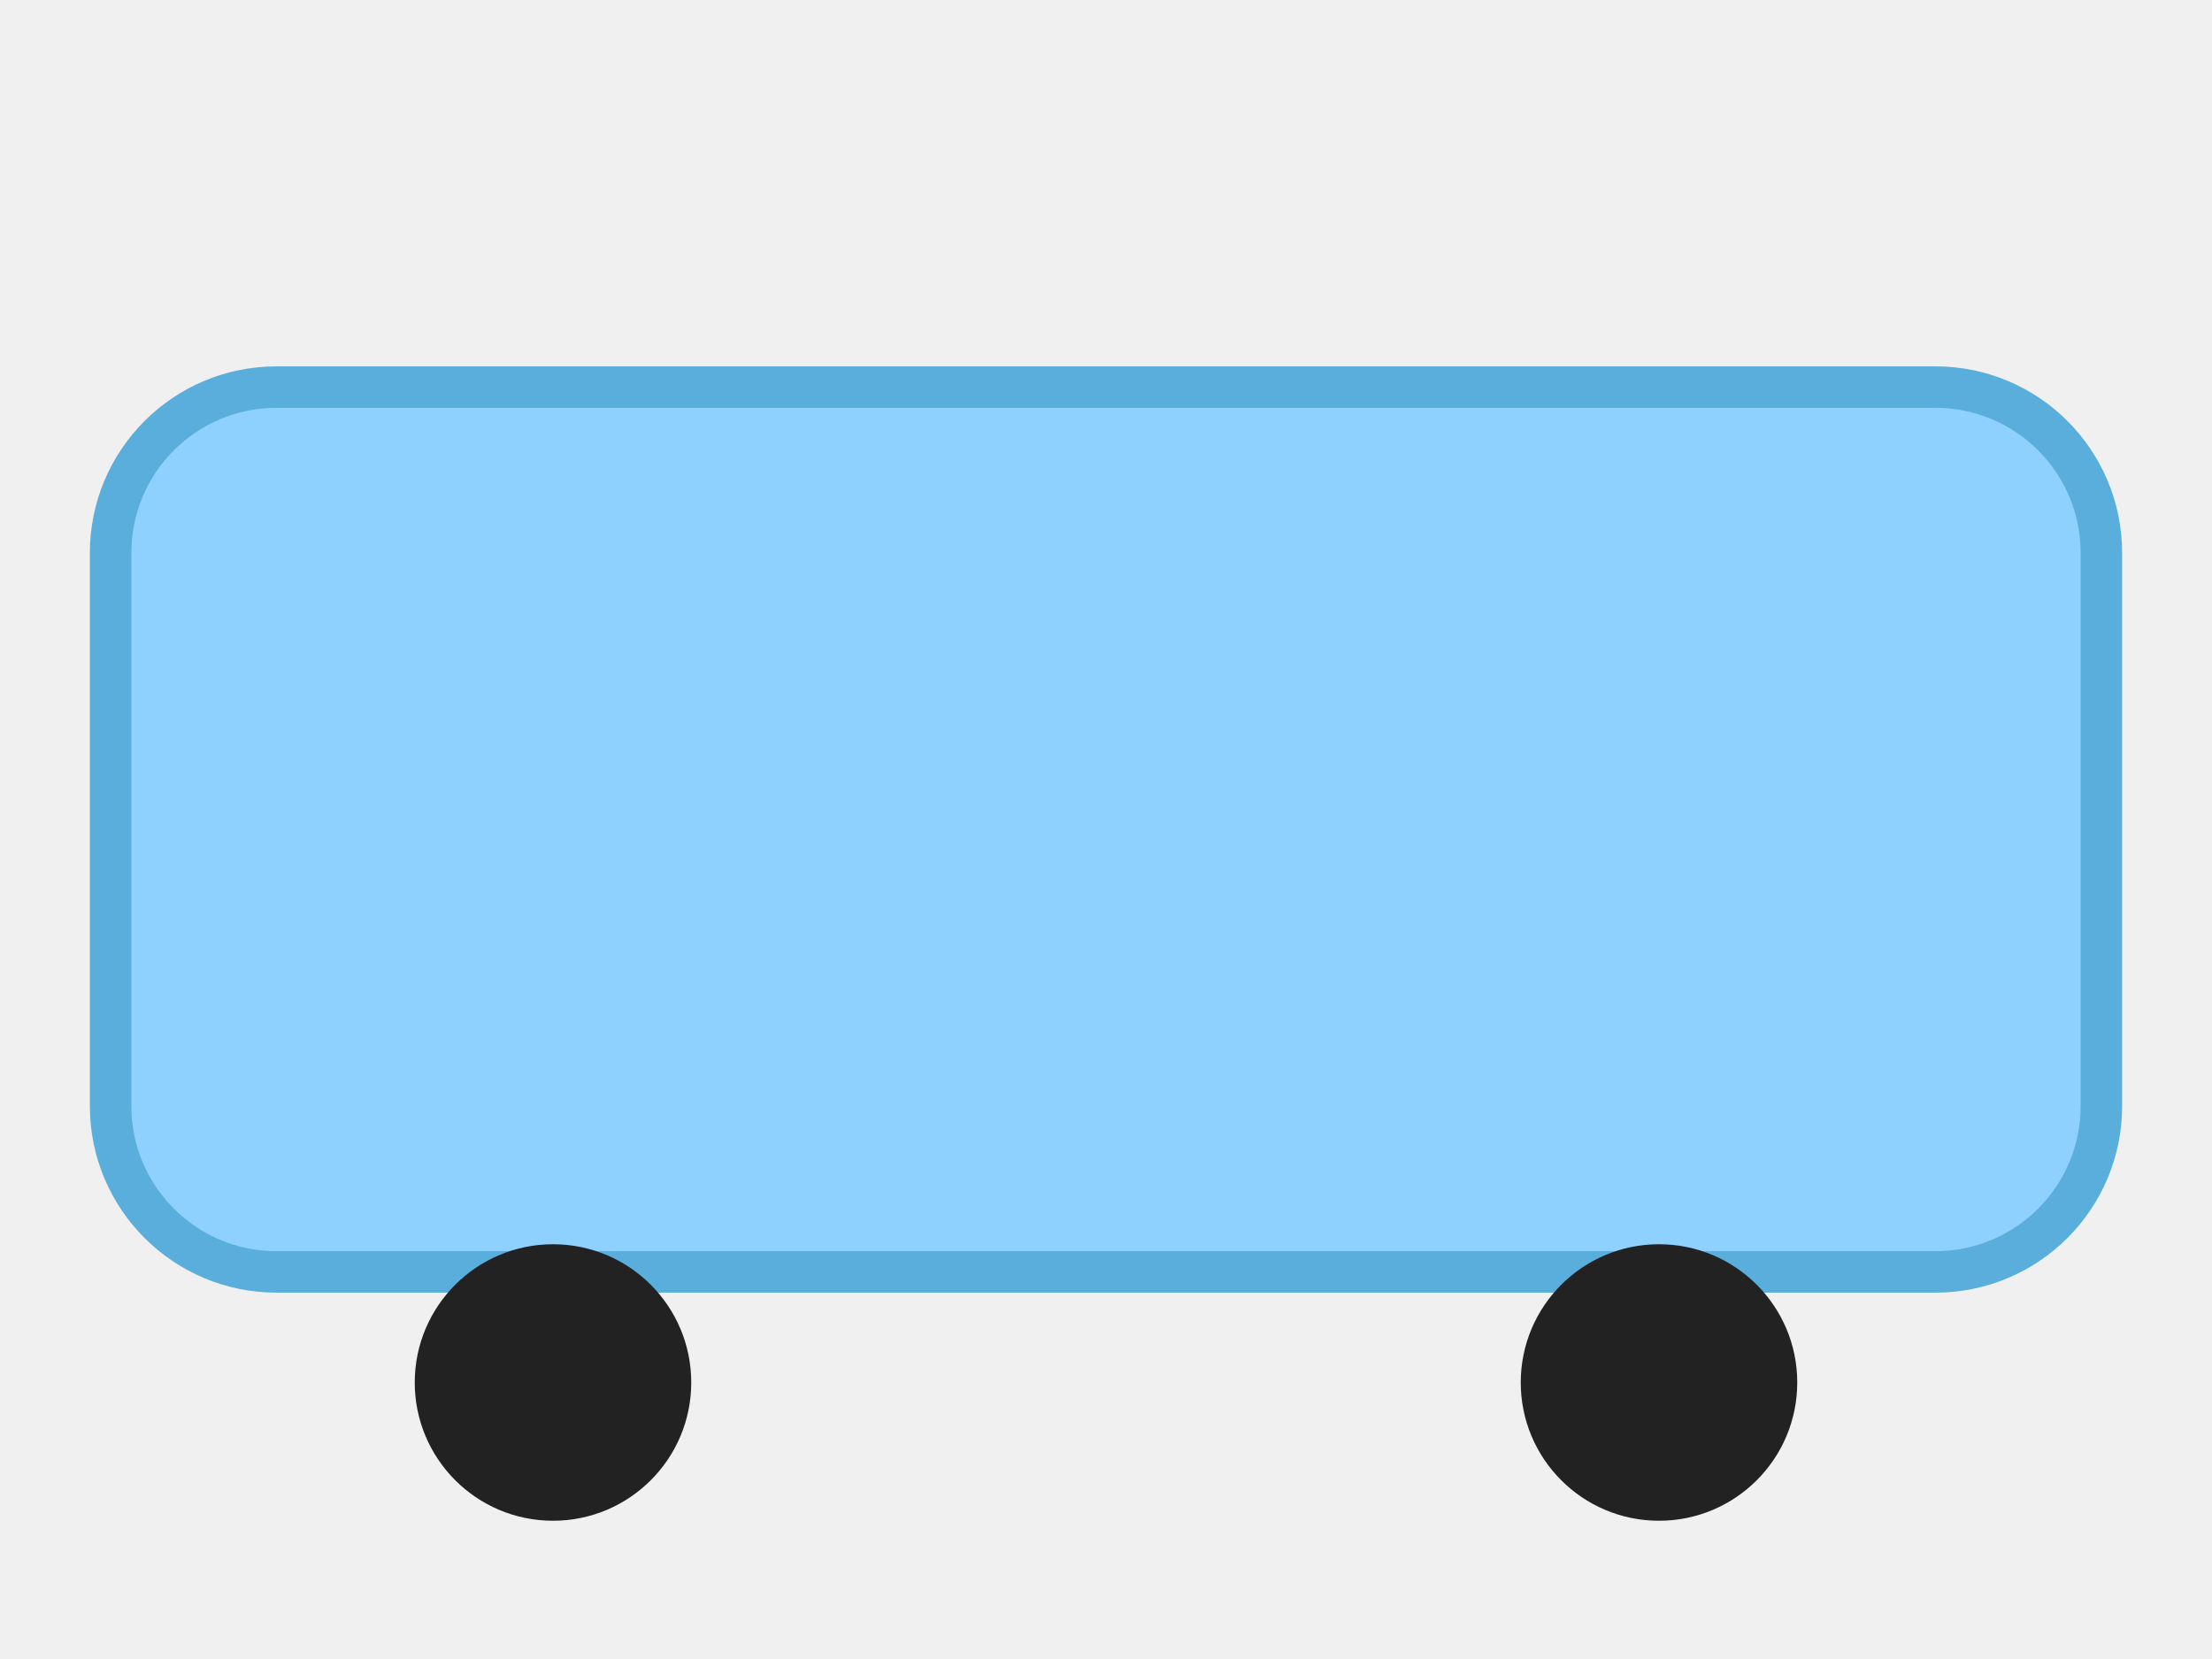
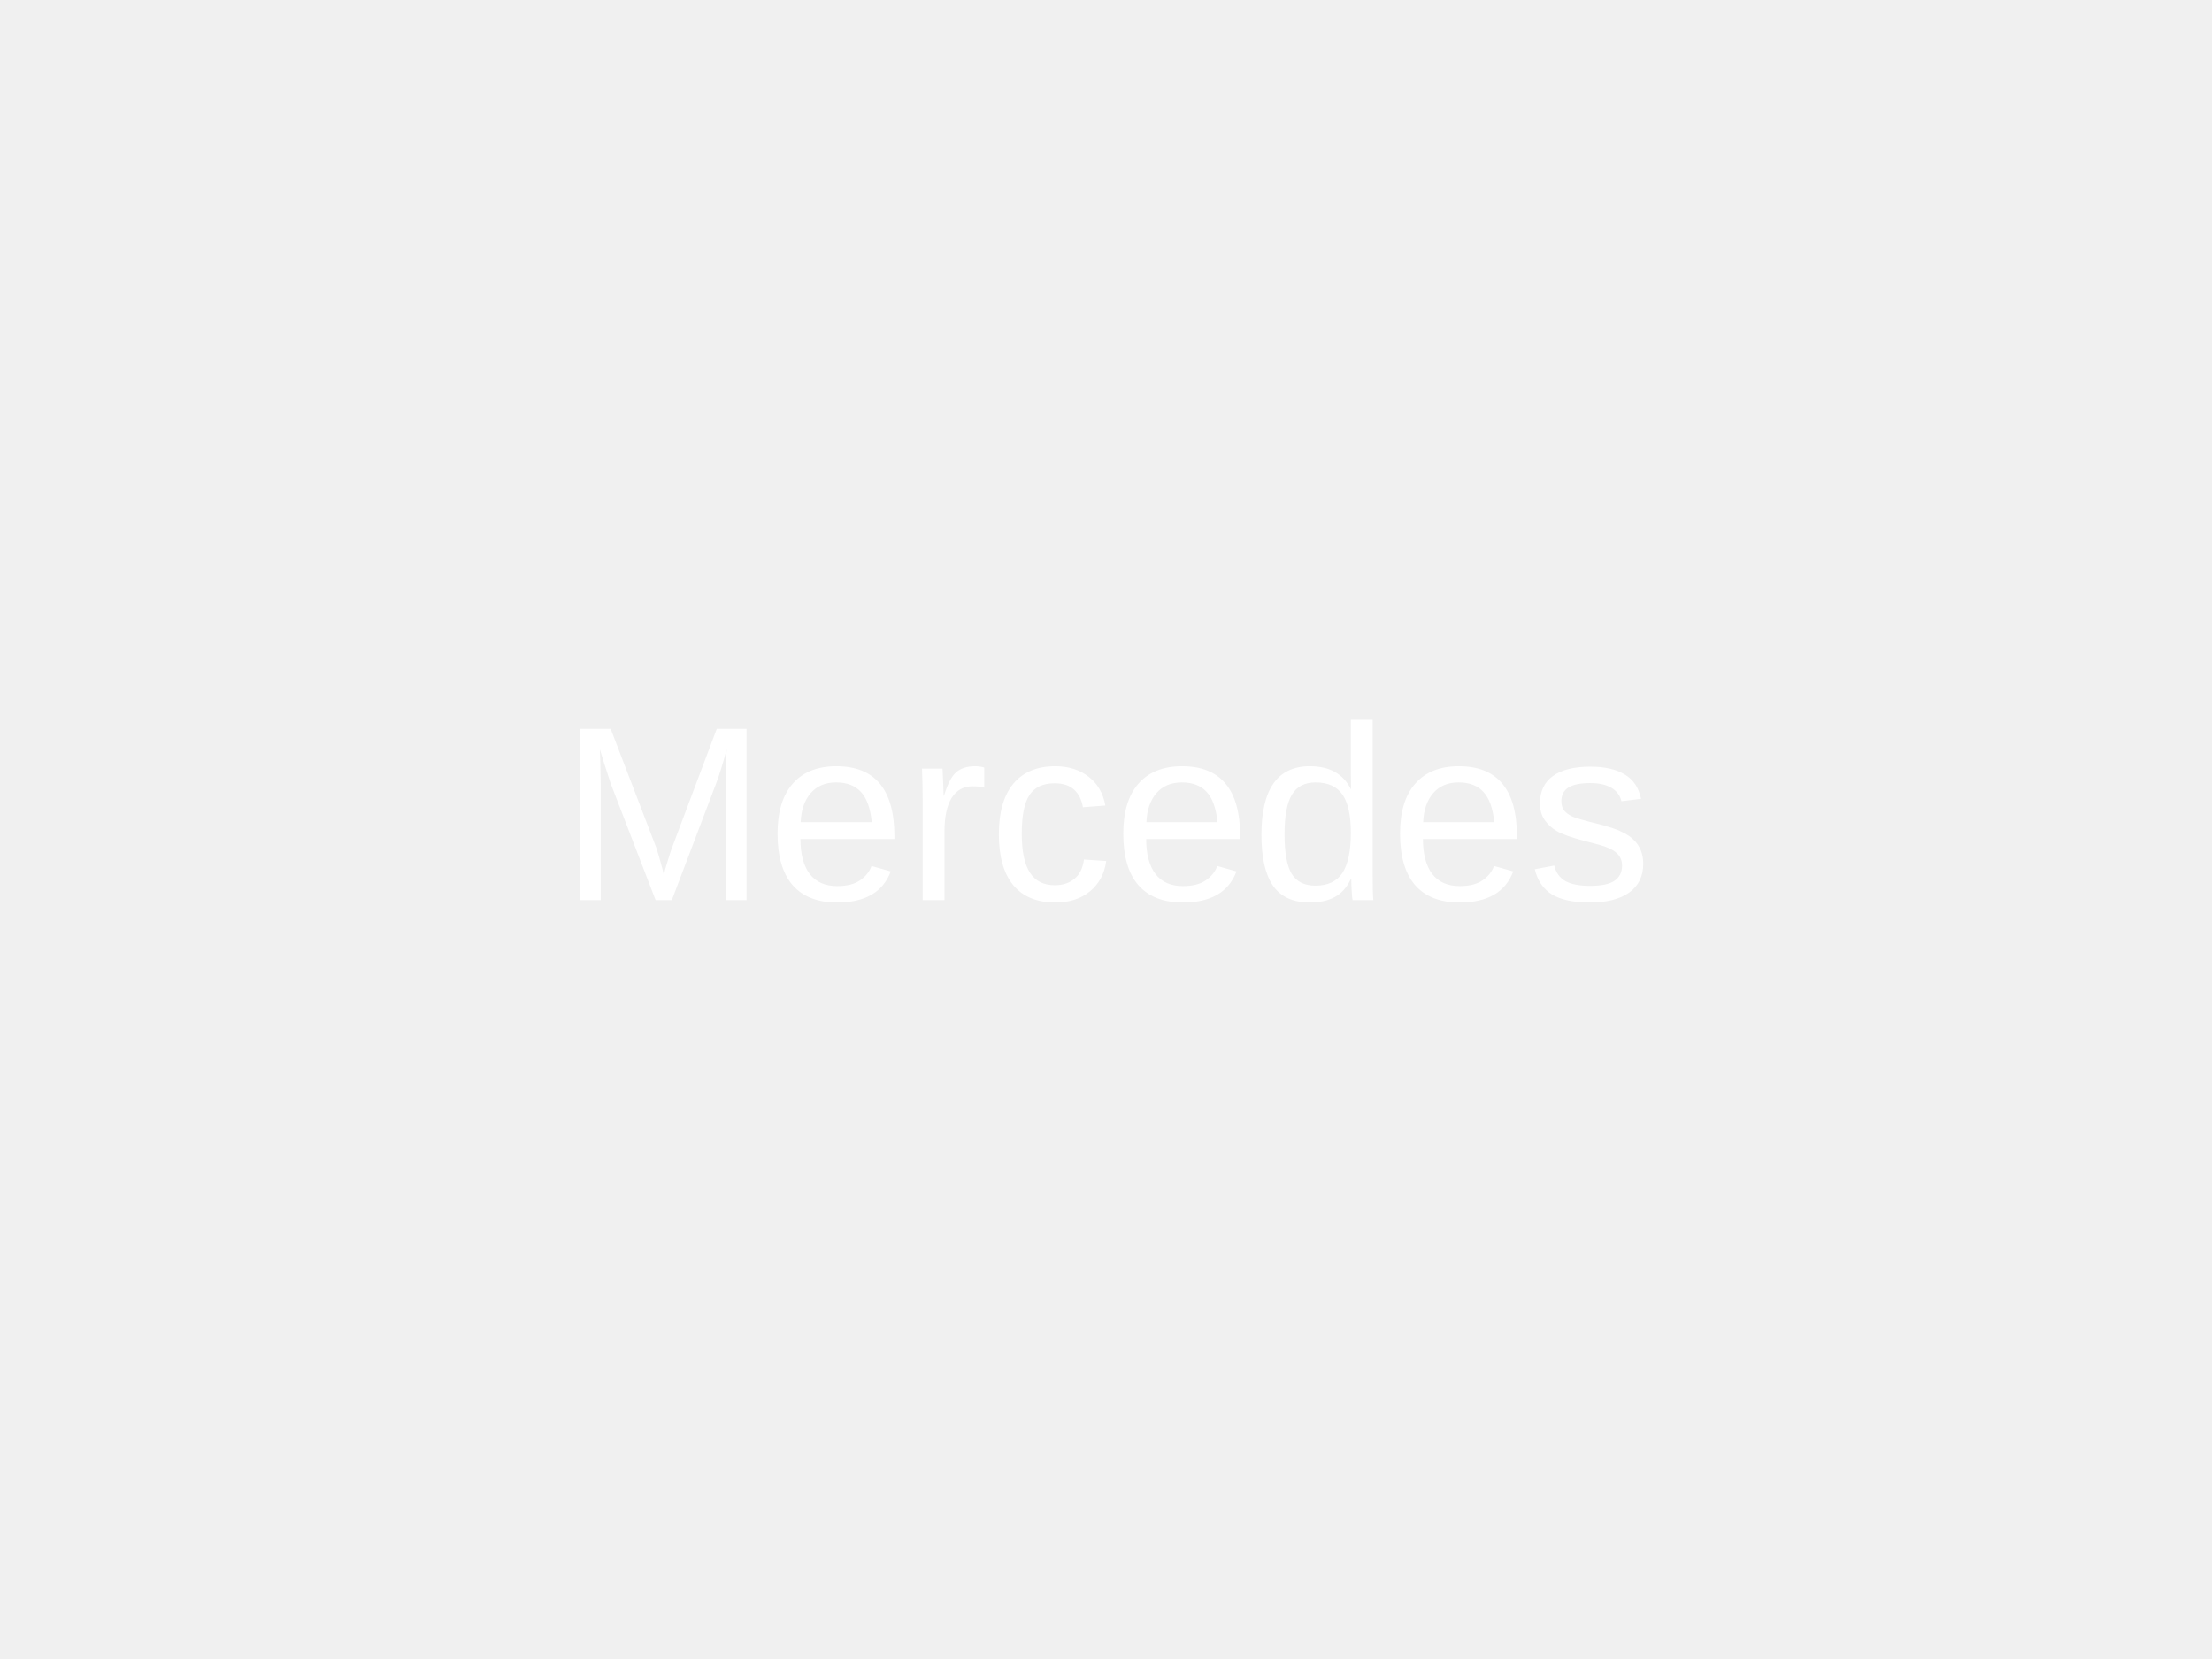
<svg xmlns="http://www.w3.org/2000/svg" viewBox="0 0 160 120">
-   <rect x="8" y="28" width="144" height="64" rx="12" fill="#8ed1ff" stroke="#5aaedb" stroke-width="3" />
-   <circle cx="40" cy="100" r="10" fill="#222" />
-   <circle cx="120" cy="100" r="10" fill="#222" />
+   <rect width="100%" height="100%" rx="12" fill="#ffffff" opacity="0.02" />
+   <text x="50%" y="50%" dominant-baseline="middle" text-anchor="middle" font-family="Arial, Helvetica, sans-serif" font-size="18" fill="#ffffff">Mercedes</text>
</svg>
